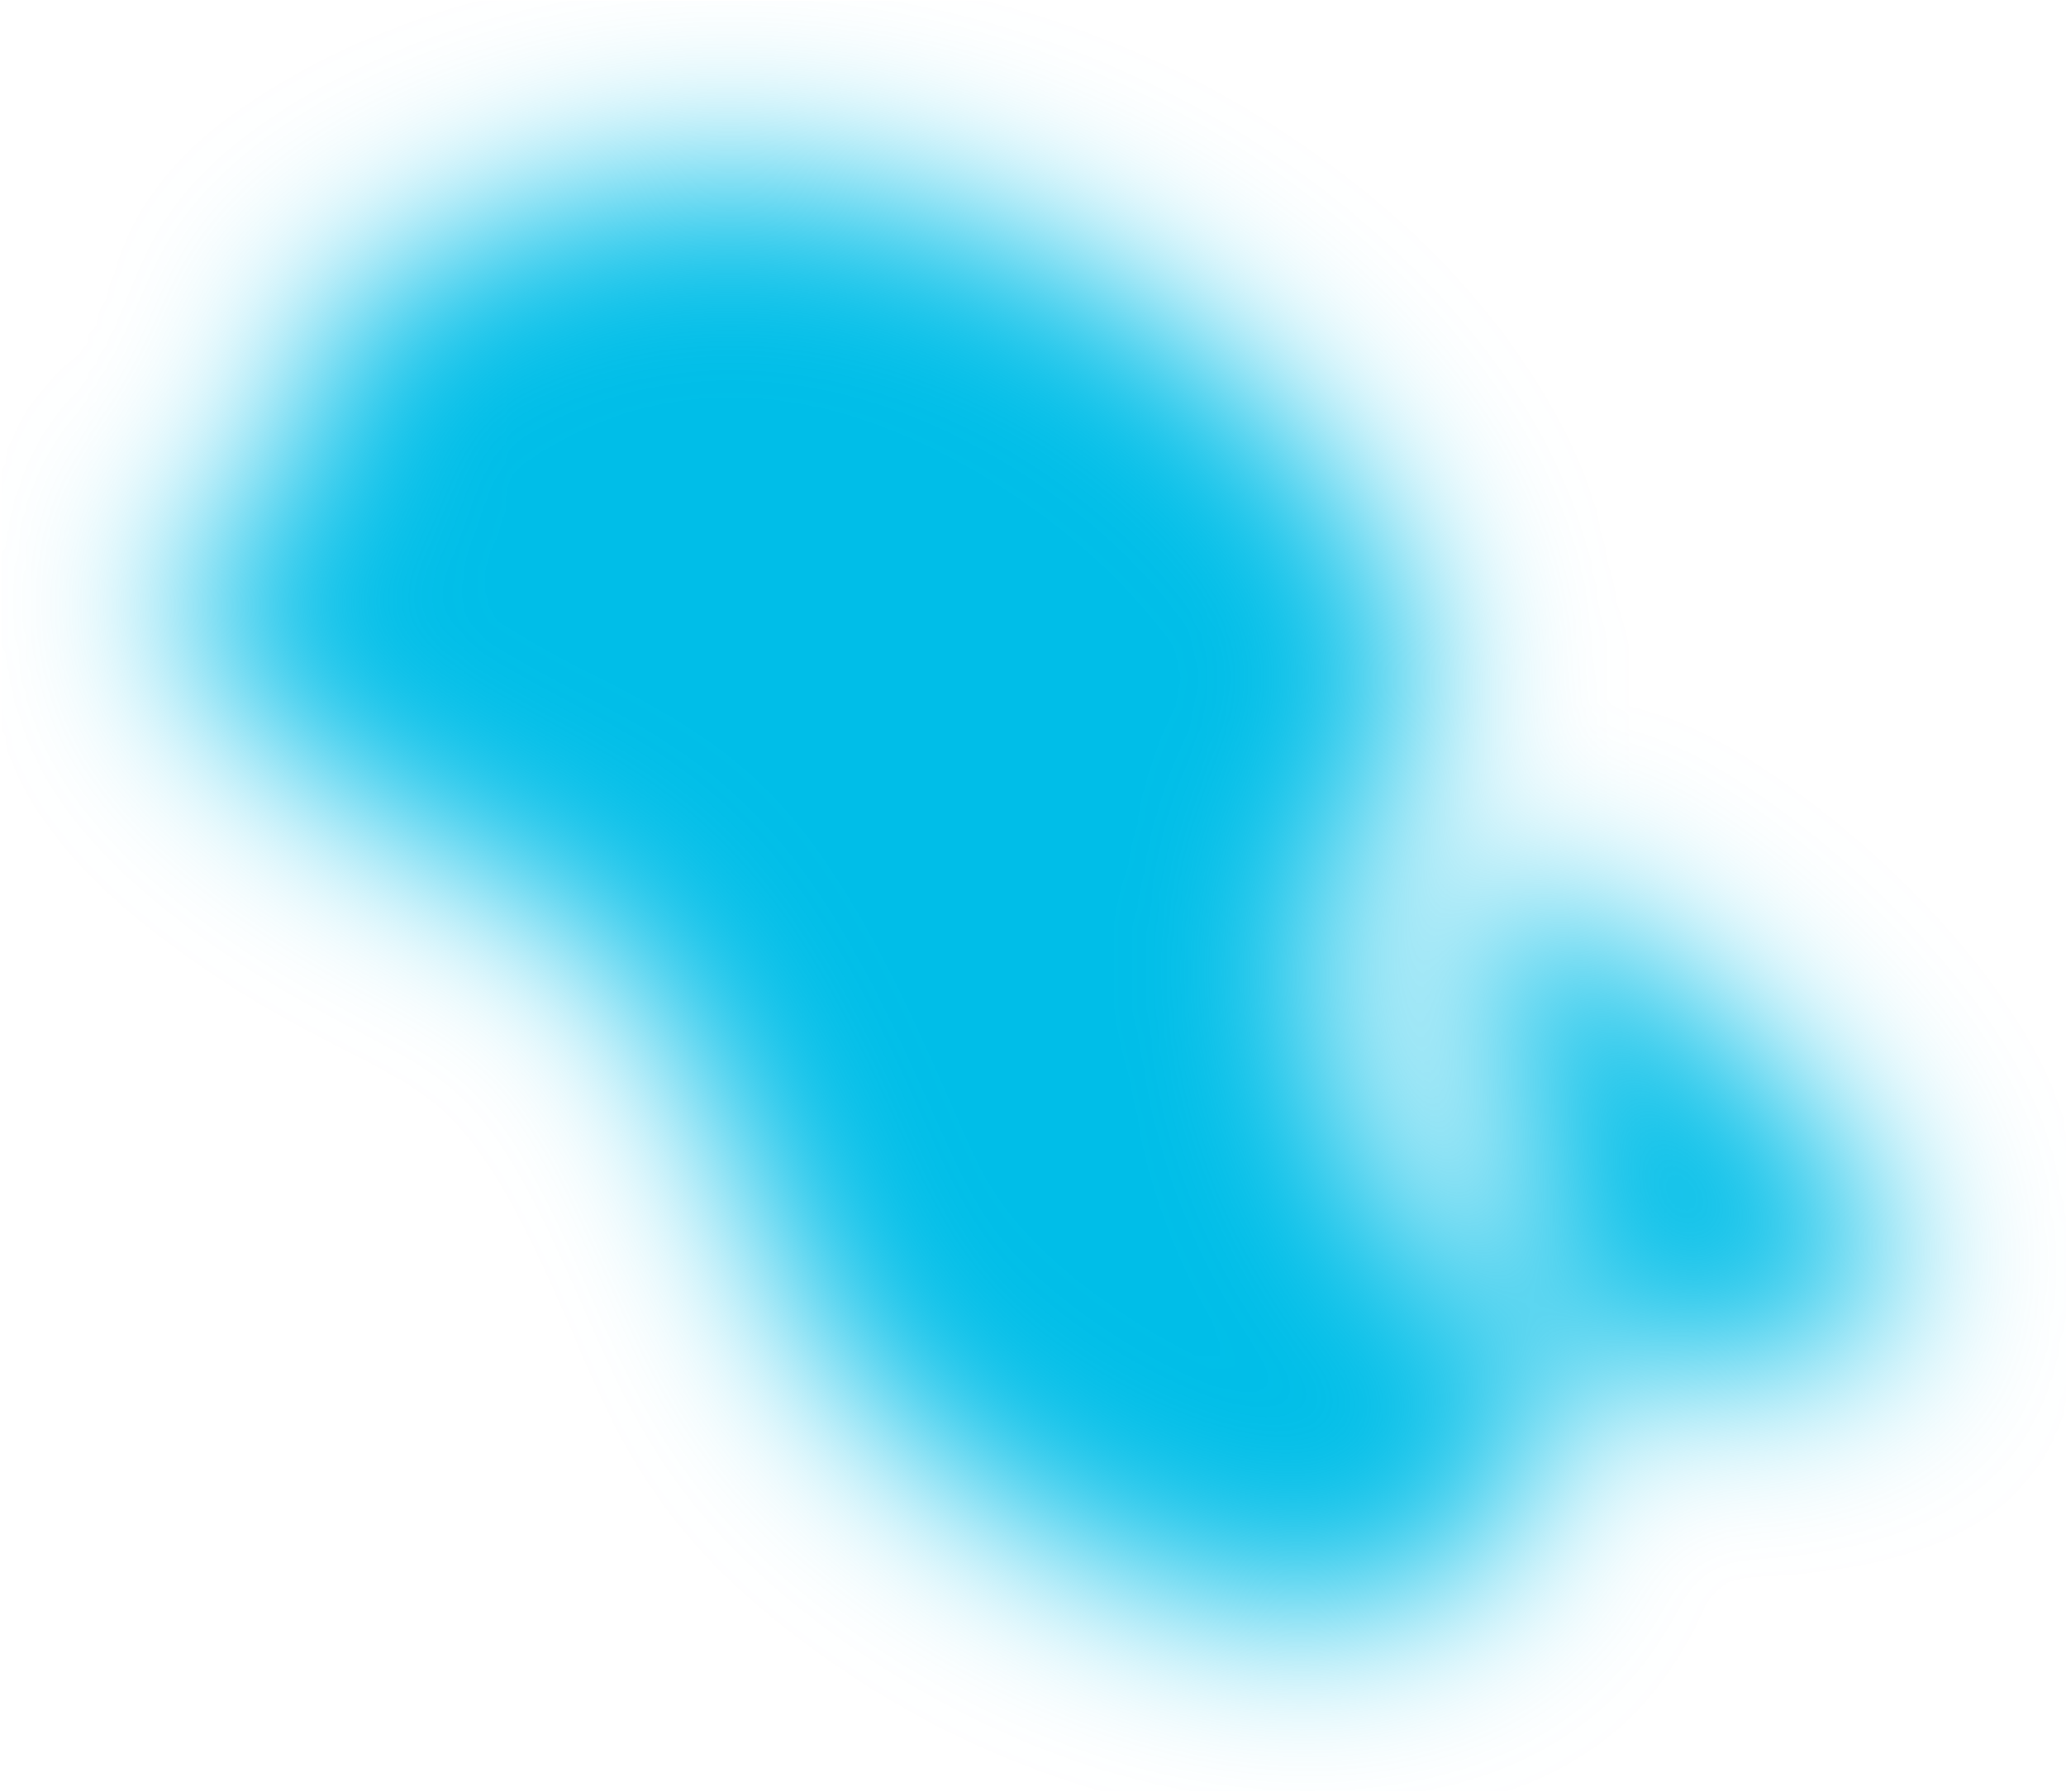
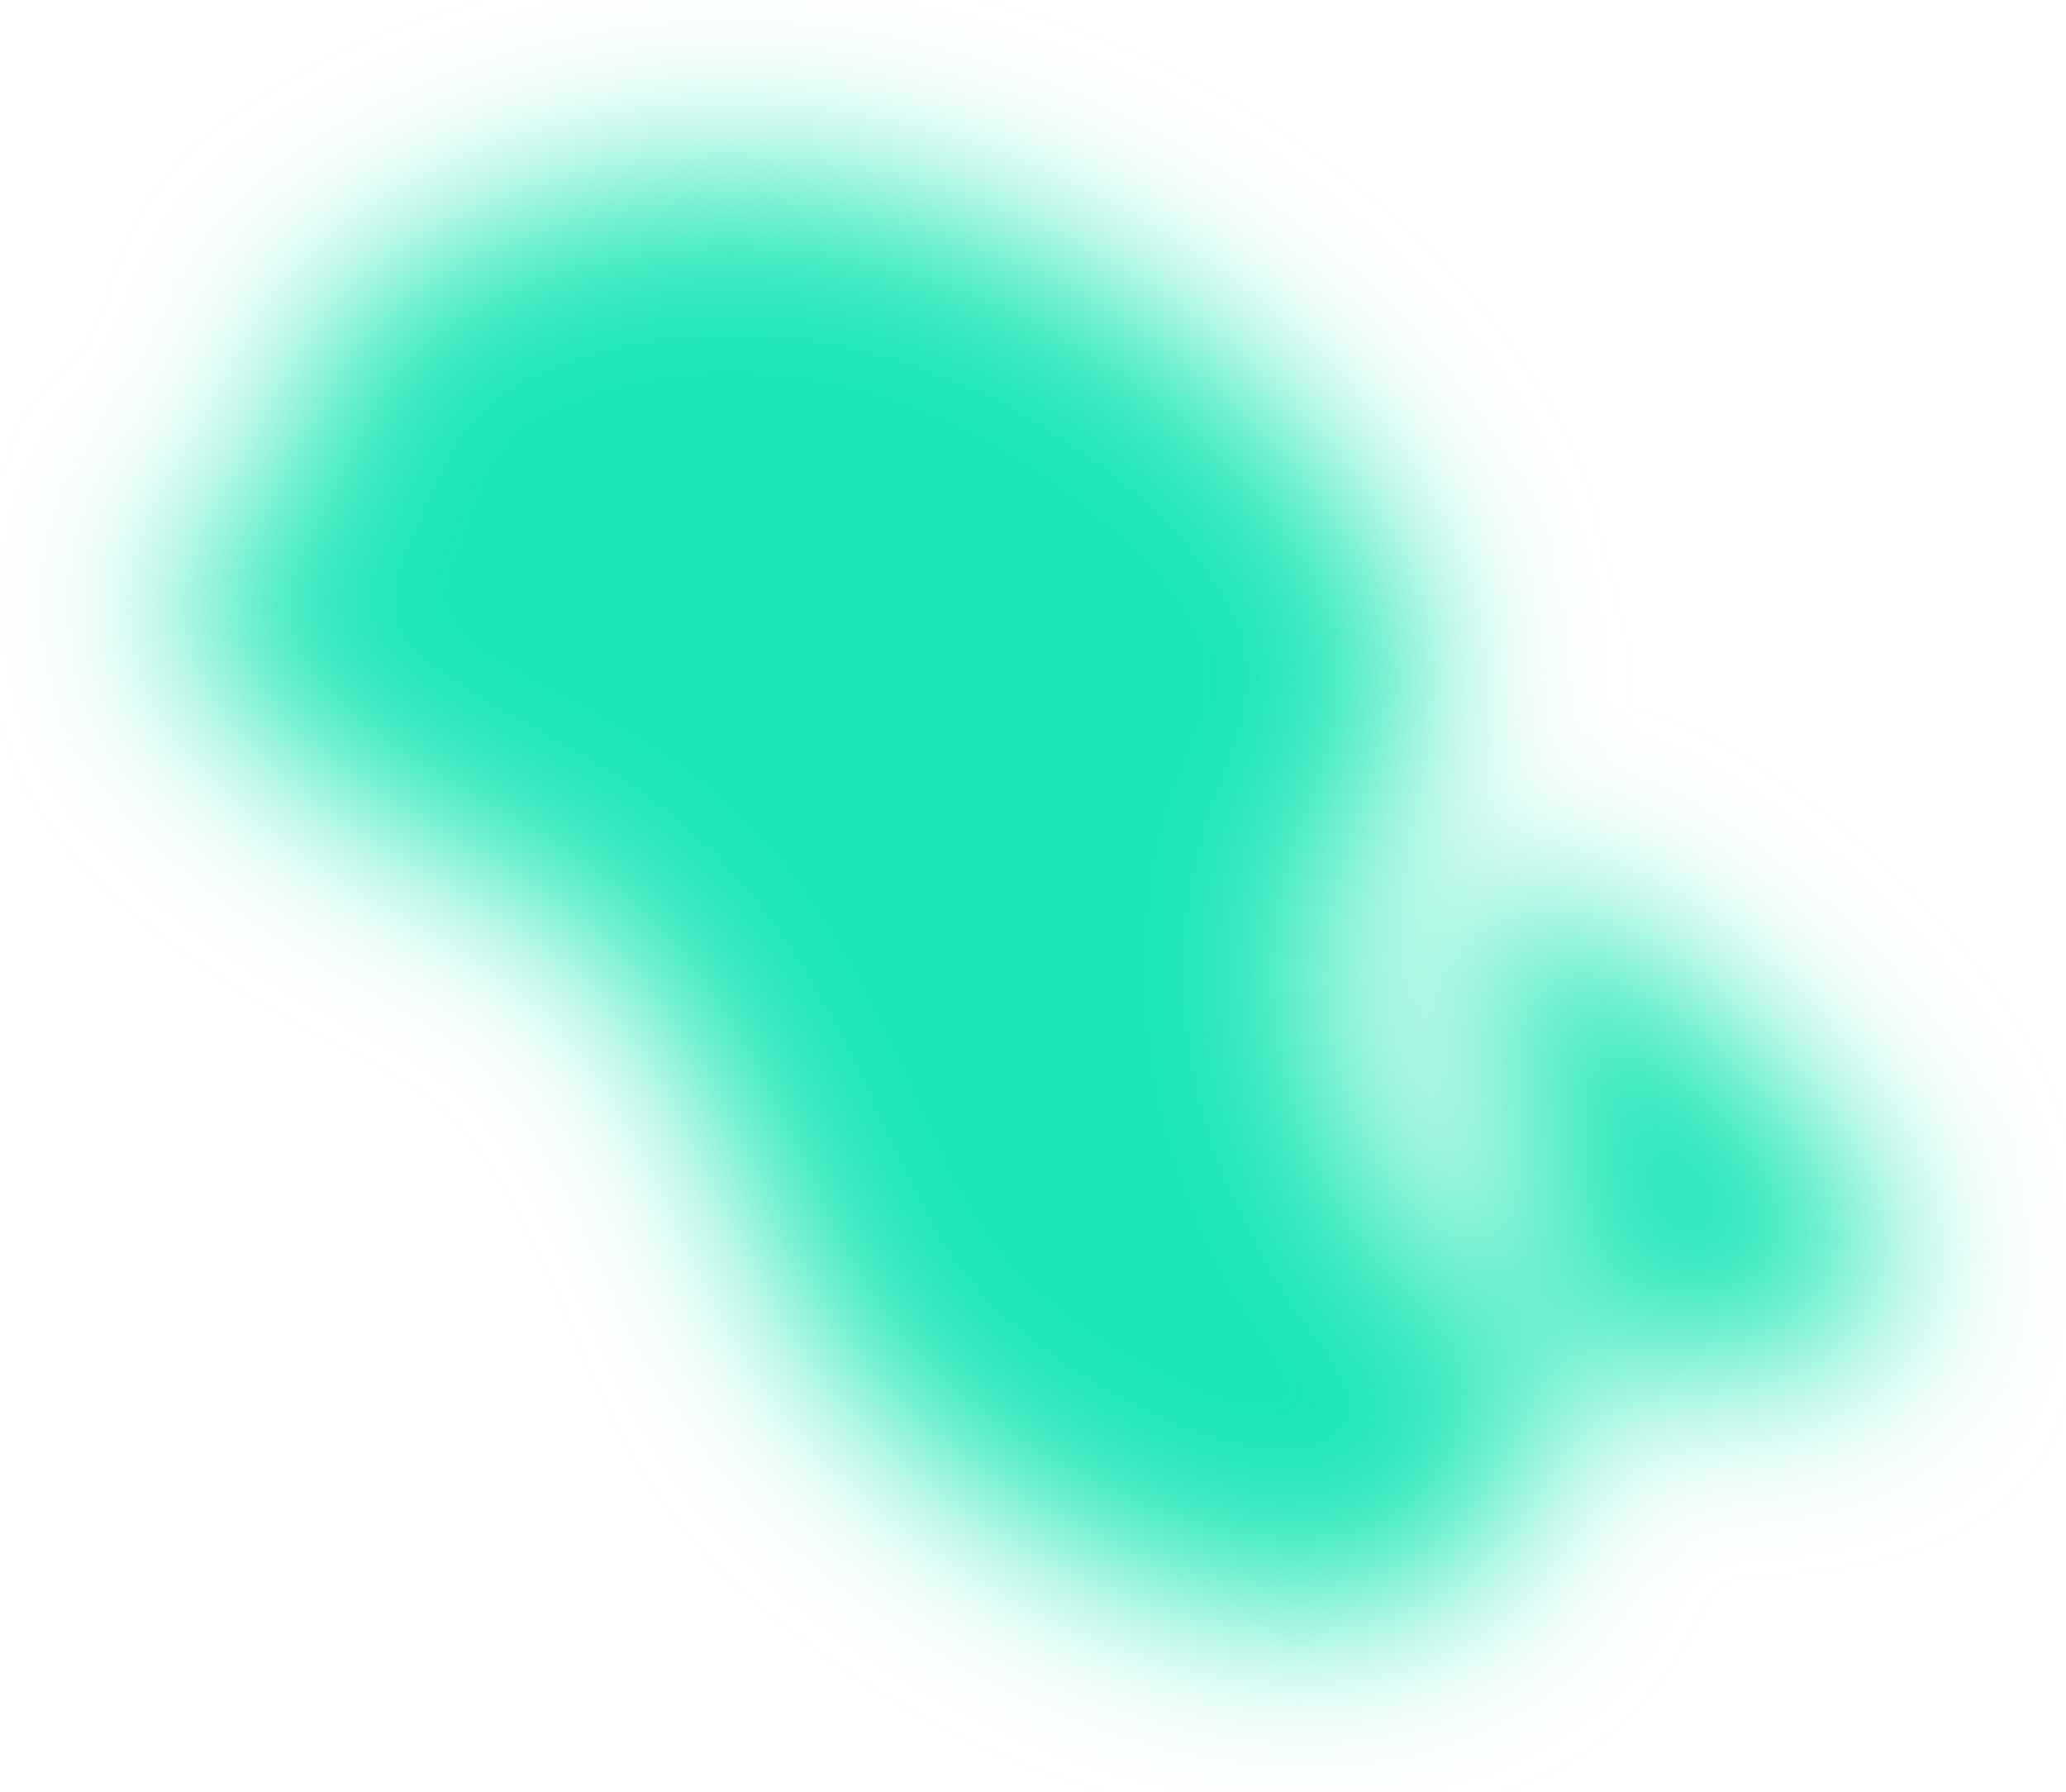
<svg xmlns="http://www.w3.org/2000/svg" width="1084" height="940" viewBox="0 0 1084 940" fill="none">
  <g filter="url(#filter0_f_105147_4084)">
-     <path d="M811.245 707.725C811.92 651.919 797.376 576.603 761.601 477.165C798.274 394.677 1225.23 789.584 811.245 707.725C808.058 971.067 465.961 799.966 416.525 678.869C341.634 495.421 317.552 485.901 242.33 450.839C167.109 415.777 10.73 306.082 149.067 259.107C155.512 256.918 161.297 255.025 166.476 253.405C148.06 224.364 142.75 187.865 196.858 151.088C475.78 -38.495 829.041 290.792 727.434 412.823C634.275 524.708 764.246 698.432 811.245 707.725Z" fill="#00BEE8" />
+     <path d="M811.245 707.725C811.92 651.919 797.376 576.603 761.601 477.165C798.274 394.677 1225.23 789.584 811.245 707.725C808.058 971.067 465.961 799.966 416.525 678.869C341.634 495.421 317.552 485.901 242.33 450.839C167.109 415.777 10.73 306.082 149.067 259.107C155.512 256.918 161.297 255.025 166.476 253.405C148.06 224.364 142.75 187.865 196.858 151.088C475.78 -38.495 829.041 290.792 727.434 412.823C634.275 524.708 764.246 698.432 811.245 707.725Z" fill="#1CE6B6" />
  </g>
  <defs>
    <filter id="filter0_f_105147_4084" x="0.9" y="0.544" width="1082.79" height="938.802" filterUnits="userSpaceOnUse" color-interpolation-filters="sRGB">
      <feFlood flood-opacity="0" result="BackgroundImageFix" />
      <feBlend mode="normal" in="SourceGraphic" in2="BackgroundImageFix" result="shape" />
      <feGaussianBlur stdDeviation="46.5" result="effect1_foregroundBlur_105147_4084" />
    </filter>
  </defs>
</svg>
